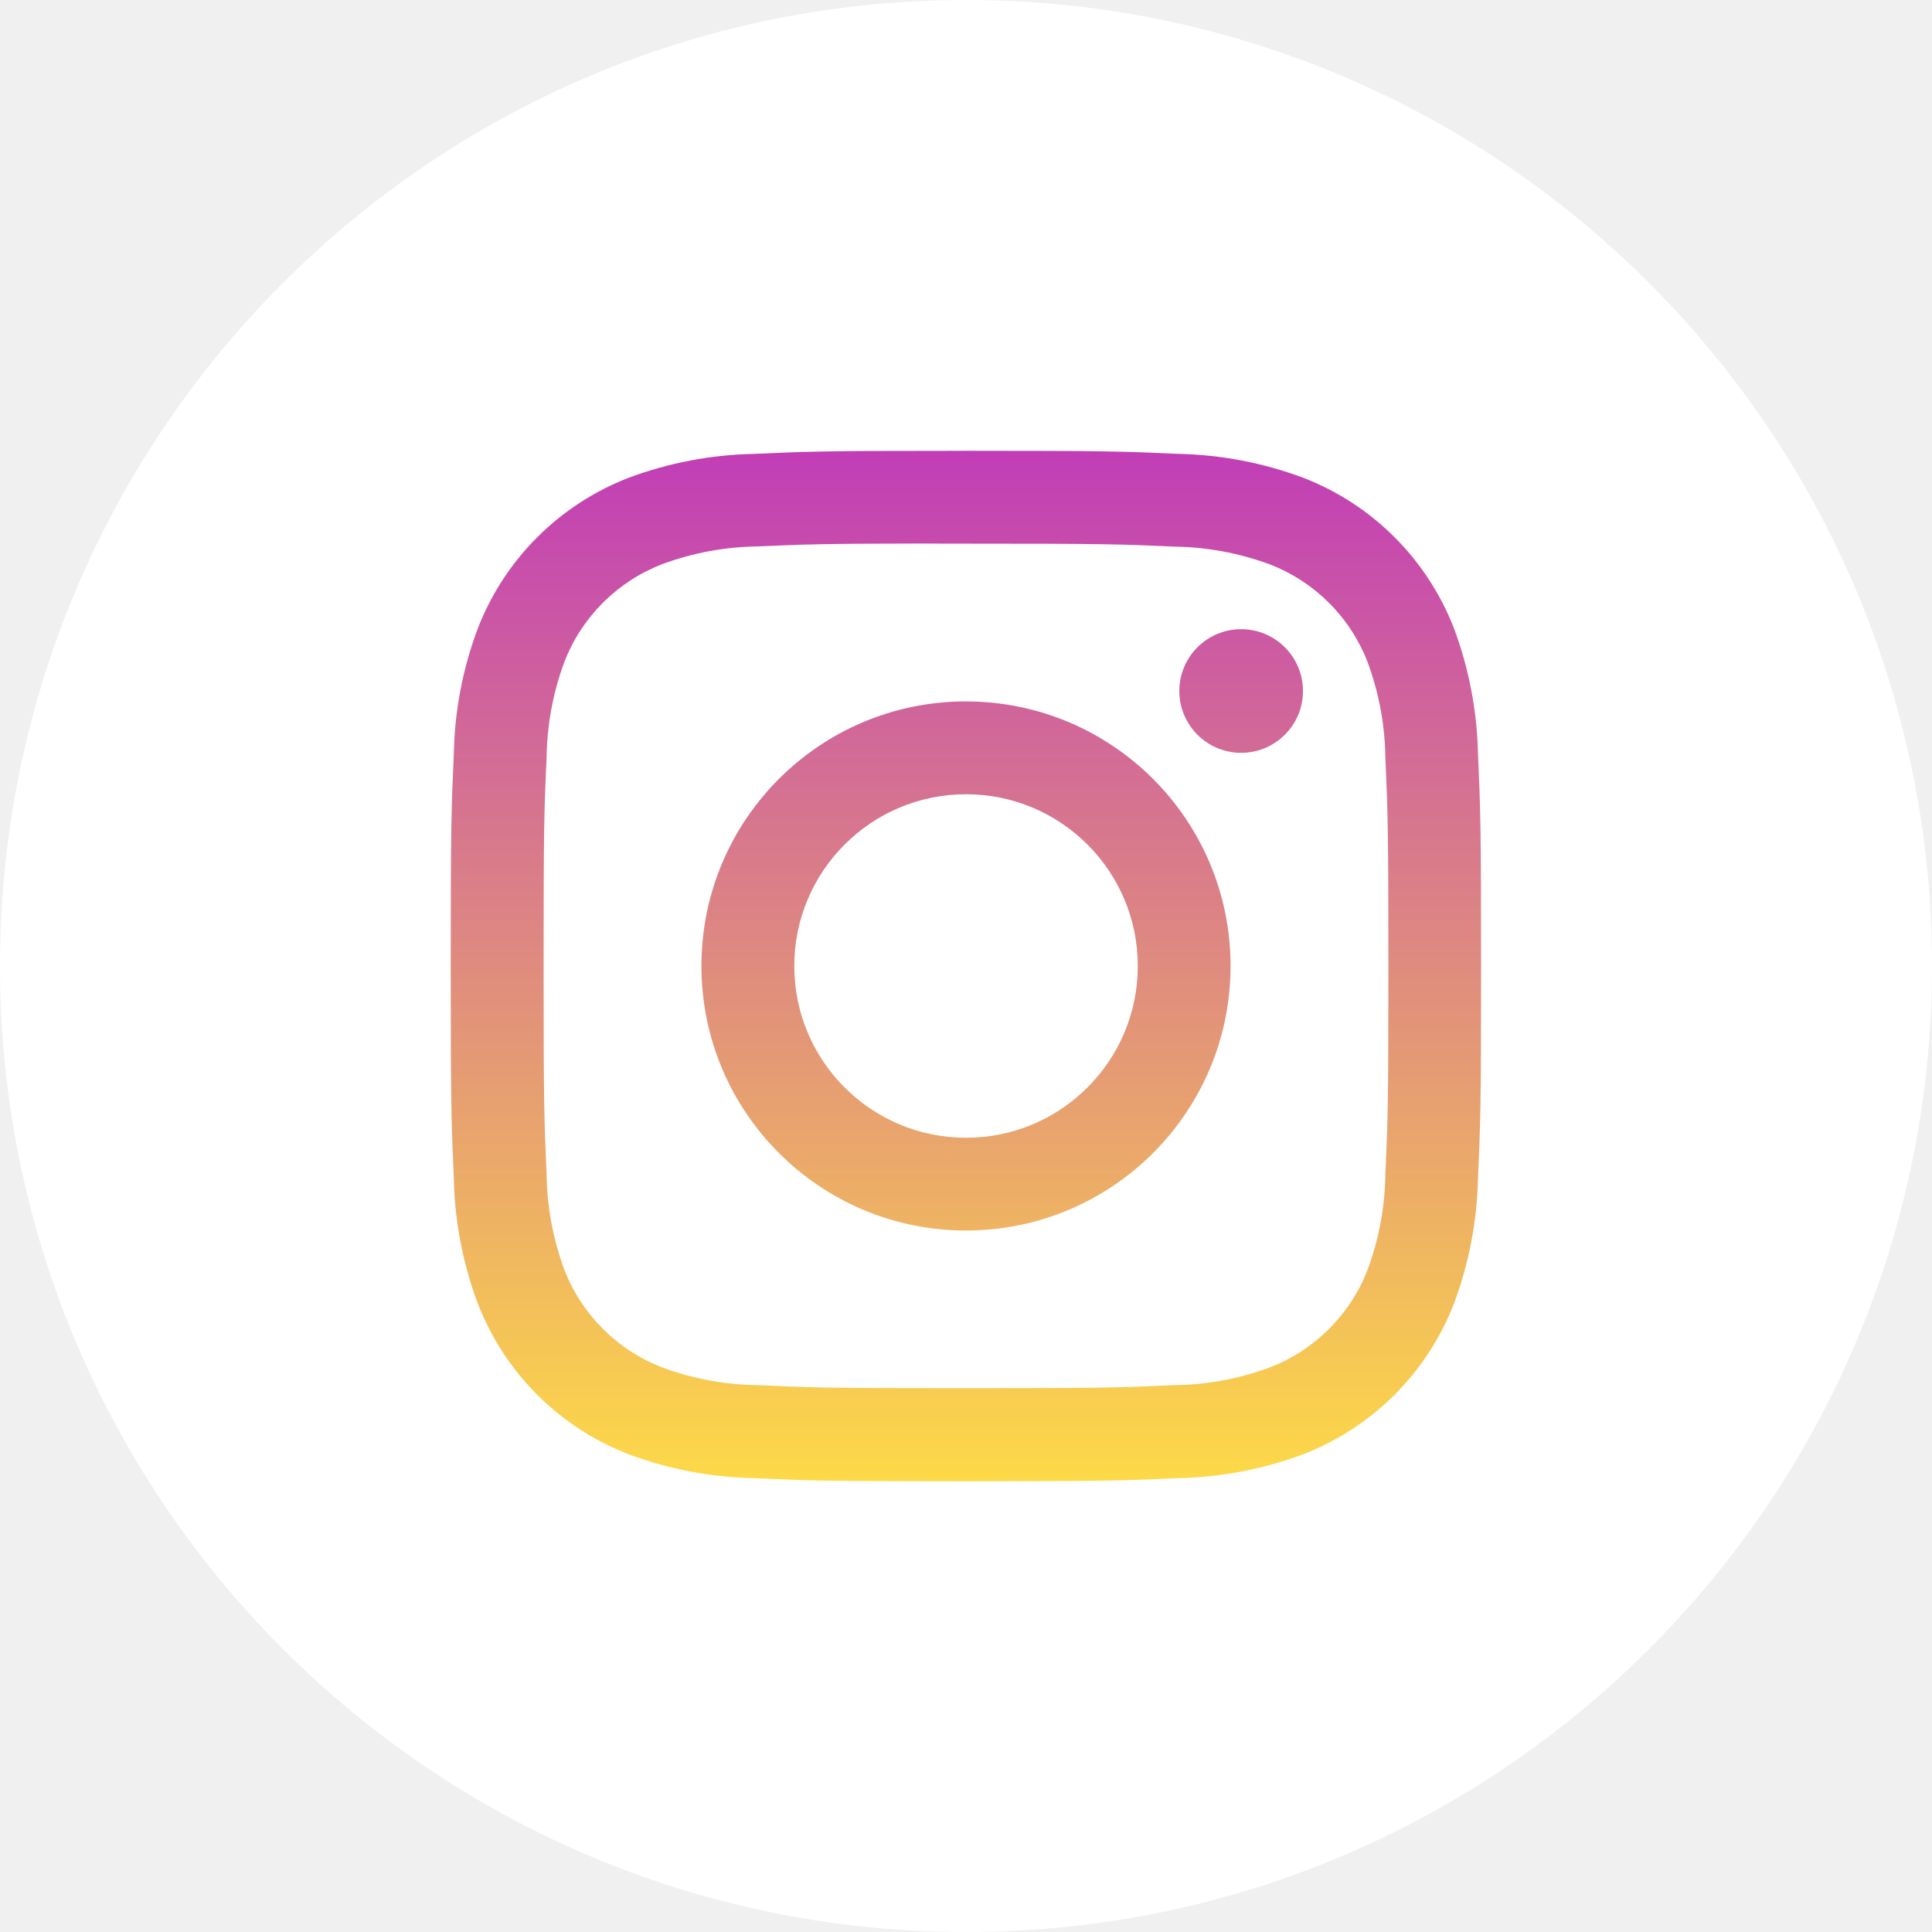
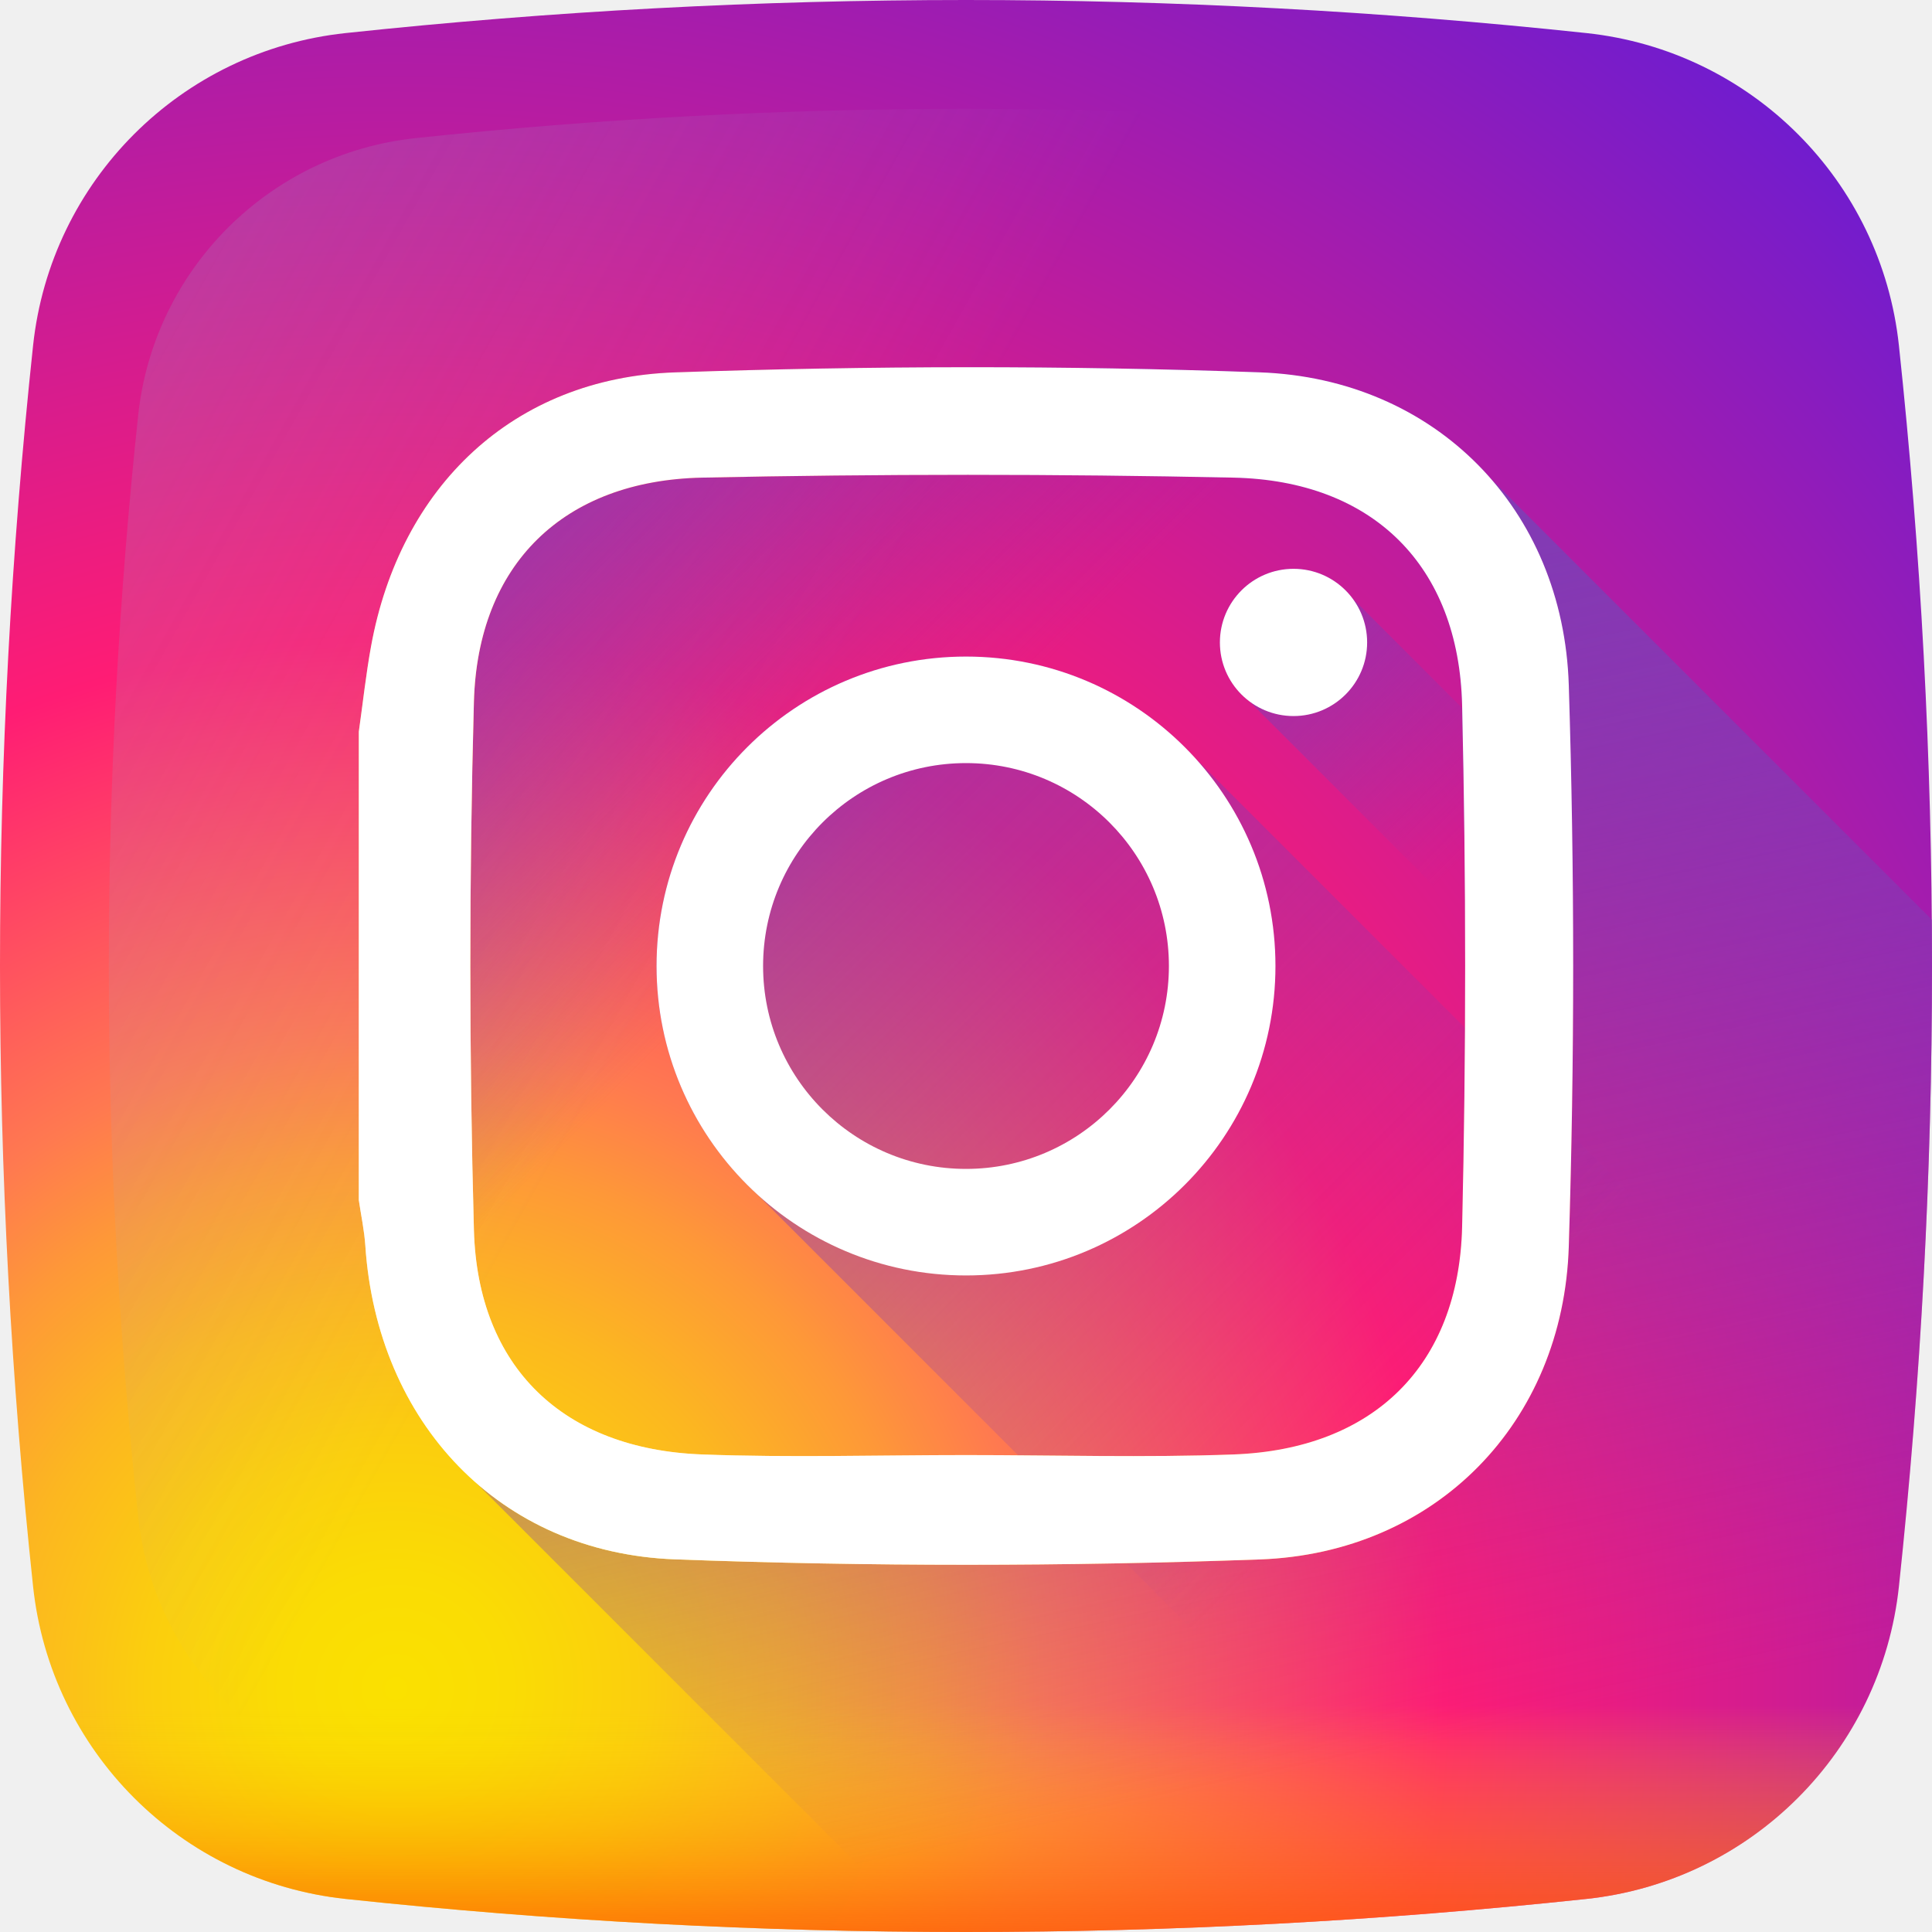
- <svg xmlns="http://www.w3.org/2000/svg" id="Instagram" width="48" height="48" viewBox="0 0 48 48">
-   <defs>
-     <linearGradient id="linear-gradient" x1="0.5" x2="0.5" y2="1" gradientUnits="objectBoundingBox">
-       <stop offset="0" stop-color="#c13db7" />
-       <stop offset="1" stop-color="#fdda47" />
-     </linearGradient>
-   </defs>
-   <path id="Path_27" data-name="Path 27" d="M0,24A24,24,0,1,1,24,48,24,24,0,0,1,0,24Z" fill="#fff" />
-   <g id="Group_13" data-name="Group 13">
-     <path id="Path_28" data-name="Path 28" d="M24,11.2c-3.476,0-3.913.015-5.278.077a9.392,9.392,0,0,0-3.107.595,6.548,6.548,0,0,0-3.745,3.743,9.35,9.35,0,0,0-.595,3.107c-.061,1.365-.077,1.8-.077,5.278s.016,3.911.077,5.277a9.407,9.407,0,0,0,.595,3.107,6.55,6.55,0,0,0,3.743,3.745,9.4,9.4,0,0,0,3.107.595c1.365.062,1.8.077,5.277.077s3.912-.015,5.277-.077a9.409,9.409,0,0,0,3.108-.595,6.558,6.558,0,0,0,3.743-3.745,9.486,9.486,0,0,0,.595-3.107c.061-1.365.077-1.8.077-5.277s-.016-3.913-.077-5.278a9.482,9.482,0,0,0-.595-3.107,6.549,6.549,0,0,0-3.744-3.744,9.422,9.422,0,0,0-3.109-.595c-1.365-.062-1.8-.077-5.277-.077Zm-.427,2.307H24c3.418,0,3.823.012,5.172.074a7.088,7.088,0,0,1,2.377.441,4.242,4.242,0,0,1,2.429,2.429,7.073,7.073,0,0,1,.441,2.376c.061,1.349.075,1.755.075,5.171s-.013,3.821-.075,5.171a7.081,7.081,0,0,1-.441,2.376,4.245,4.245,0,0,1-2.429,2.428,7.06,7.06,0,0,1-2.377.441c-1.349.061-1.755.075-5.172.075s-3.823-.013-5.172-.075a7.1,7.1,0,0,1-2.377-.441,4.241,4.241,0,0,1-2.43-2.429,7.072,7.072,0,0,1-.441-2.376c-.061-1.349-.074-1.755-.074-5.173s.012-3.821.074-5.171a7.085,7.085,0,0,1,.441-2.377,4.242,4.242,0,0,1,2.43-2.43,7.072,7.072,0,0,1,2.377-.441c1.181-.053,1.638-.069,4.024-.072v0ZM29.3,17.167a1.536,1.536,0,0,1,1.536-1.535h0A1.536,1.536,0,1,1,29.3,17.167Zm-5.3.259A6.573,6.573,0,1,0,30.573,24,6.574,6.574,0,0,0,24,17.427ZM28.268,24A4.267,4.267,0,1,0,24,28.267,4.267,4.267,0,0,0,28.268,24Z" fill-rule="evenodd" fill="url(#linear-gradient)" />
+ <svg xmlns="http://www.w3.org/2000/svg" xmlns:xlink="http://www.w3.org/1999/xlink" height="512pt" viewBox="0 0 512 512" width="512pt">
+   <radialGradient id="a" cx="104.957" cy="447.447" gradientUnits="userSpaceOnUse" r="564.646">
+     <stop offset="0" stop-color="#fae100" />
+     <stop offset=".054" stop-color="#fadc04" />
+     <stop offset=".117" stop-color="#fbce0e" />
+     <stop offset=".183" stop-color="#fcb720" />
+     <stop offset=".251" stop-color="#fe9838" />
+     <stop offset=".305" stop-color="#ff7950" />
+     <stop offset=".492" stop-color="#ff1c74" />
+     <stop offset="1" stop-color="#6c1cd1" />
+   </radialGradient>
+   <linearGradient id="b" gradientUnits="userSpaceOnUse" x1="196.373" x2="-671.016" y1="222.46" y2="-265.446">
+     <stop offset="0" stop-color="#a1b5d8" stop-opacity="0" />
+     <stop offset=".309" stop-color="#90a2bd" stop-opacity=".31" />
+     <stop offset=".755" stop-color="#7c8b9c" stop-opacity=".757" />
+     <stop offset="1" stop-color="#748290" />
+   </linearGradient>
+   <linearGradient id="c" gradientUnits="userSpaceOnUse" x1="256" x2="256" y1="451.966" y2="531.774">
+     <stop offset="0" stop-color="#fae100" stop-opacity="0" />
+     <stop offset=".307" stop-color="#fca800" stop-opacity=".306" />
+     <stop offset=".627" stop-color="#fe7300" stop-opacity=".627" />
+     <stop offset=".869" stop-color="#ff5200" stop-opacity=".867" />
+     <stop offset="1" stop-color="#ff4500" />
+   </linearGradient>
+   <linearGradient id="d">
+     <stop offset="0" stop-color="#833ab4" stop-opacity="0" />
+     <stop offset="1" stop-color="#833ab4" />
+   </linearGradient>
+   <linearGradient id="e" gradientUnits="userSpaceOnUse" x1="226.872" x2="100.161" xlink:href="#d" y1="226.148" y2="99.436" />
+   <linearGradient id="f" gradientUnits="userSpaceOnUse" x1="350.9" x2="287.656" xlink:href="#d" y1="468.287" y2="170.138" />
+   <linearGradient id="g" gradientUnits="userSpaceOnUse" x1="374.965" x2="120.941" xlink:href="#d" y1="374.965" y2="120.941" />
+   <linearGradient id="h" gradientUnits="userSpaceOnUse" x1="393.807" x2="309.806" xlink:href="#d" y1="221.263" y2="137.262" />
+   <linearGradient id="i" gradientUnits="userSpaceOnUse" x1="357.658" x2="150.543" y1="155.05" y2="362.165">
+     <stop offset="0" stop-color="#833ab4" />
+     <stop offset=".092" stop-color="#9c3495" />
+     <stop offset=".293" stop-color="#dc2546" />
+     <stop offset=".392" stop-color="#fd1d1d" />
+     <stop offset=".559" stop-color="#fc6831" />
+     <stop offset=".689" stop-color="#fc9b40" />
+     <stop offset=".752" stop-color="#fcaf45" />
+     <stop offset=".781" stop-color="#fdb750" />
+     <stop offset=".866" stop-color="#fecb6a" />
+     <stop offset=".942" stop-color="#ffd87a" />
+     <stop offset="1" stop-color="#ffdc80" />
+   </linearGradient>
+   <path d="m503.234 91.578c-4.66-43.664-39.145-78.156-82.812-82.812-109.508-11.688-219.336-11.688-328.84 0-43.668 4.66-78.156 39.148-82.816 82.812-11.688 109.504-11.688 219.336 0 328.84 4.66 43.668 39.148 78.156 82.812 82.816 109.504 11.688 219.336 11.688 328.844 0 43.668-4.66 78.152-39.148 82.812-82.816 11.688-109.504 11.688-219.332 0-328.84zm0 0" fill="url(#a)" />
+   <path d="m475.387 110.098c-4.133-38.746-34.734-69.352-73.484-73.488-97.172-10.367-194.633-10.367-291.805 0-38.746 4.137-69.352 34.742-73.488 73.488-10.367 97.172-10.367 194.633 0 291.801 4.137 38.75 34.742 69.355 73.488 73.488 97.172 10.371 194.633 10.371 291.801 0 38.75-4.133 69.355-34.738 73.488-73.488 10.371-97.168 10.371-194.629 0-291.801zm0 0" fill="url(#b)" />
+   <path d="m7.672 409.805c.352 3.539.715 7.078 1.094 10.617 4.66 43.664 39.148 78.152 82.816 82.812 109.504 11.688 219.336 11.688 328.84 0 43.668-4.66 78.152-39.148 82.812-82.812.379-3.539.742-7.078 1.098-10.617zm0 0" fill="url(#c)" />
+   <path d="m503.234 420.418c6.281-58.84 9.18-117.773 8.711-176.699l-117.031-117.031c-14.621-16.691-35.977-27.109-61.07-28.012-51.605-1.859-103.375-1.766-154.988.008-42.867 1.477-72.844 30.289-80.531 72.637-1.355 7.477-2.168 15.051-3.234 22.582v124.148c.59 4.023 1.457 8.027 1.727 12.074 1.719 25.758 12.305 47.82 29.254 62.746l119.094 119.09c58.445.41 116.895-2.496 175.258-8.727 43.668-4.66 78.152-39.148 82.812-82.816zm0 0" fill="url(#e)" />
+   <path d="m503.234 420.422c-4.656 43.66-39.152 78.156-82.812 82.812-58.355 6.227-116.816 9.137-175.254 8.727l-118.914-118.914c13.785 12.066 31.754 19.414 52.605 20.199 51.602 1.938 103.383 1.887 154.984.027 46.672-1.688 80.445-36.23 81.902-82.902 1.555-49.555 1.555-99.238 0-148.793-.664-21.531-8.223-40.477-20.754-54.812l116.957 116.957c.461 58.918-2.438 117.859-8.715 176.699zm0 0" fill="url(#f)" />
+   <path d="m316.414 200.559c-14.992-16.324-36.504-26.566-60.414-26.566-45.289 0-82.008 36.719-82.008 82.008 0 23.91 10.242 45.422 26.566 60.414l189.738 189.738c10.043-.875 20.086-1.848 30.121-2.918 43.668-4.66 78.156-39.148 82.816-82.816 1.07-10.035 2.043-20.078 2.918-30.121zm0 0" fill="url(#g)" />
+   <path d="m511.008 311.152-152.703-152.699c-3.562-4.676-9.176-7.711-15.508-7.711-10.773 0-19.512 8.734-19.512 19.512 0 6.332 3.035 11.945 7.711 15.508l177.281 177.285c1.203-17.293 2.113-34.594 2.73-51.895zm0 0" fill="url(#h)" />
+   <path d="m95.09 193.902c1.066-7.531 1.879-15.105 3.234-22.582 7.684-42.348 37.664-71.16 80.531-72.637 51.613-1.773 103.383-1.867 154.988-.008 46.656 1.68 80.445 36.227 81.902 82.898 1.551 49.559 1.551 99.238 0 148.797-1.457 46.672-35.234 81.215-81.898 82.898-51.605 1.863-103.387 1.91-154.988-.027-46.664-1.754-78.922-36.379-82.043-83.121-.27-4.043-1.137-8.051-1.727-12.074 0-41.383 0-82.766 0-124.145zm160.953 191.707c23.617 0 47.258.707 70.844-.164 36.98-1.371 59.727-23.441 60.59-60.387 1.07-46.035 1.07-92.133 0-138.172-.863-36.938-23.625-59.523-60.59-60.309-46.918-.992-93.887-.984-140.805 0-36.684.77-59.496 22.898-60.492 59.43-1.266 46.617-1.266 93.316 0 139.934.996 36.527 23.809 58.145 60.496 59.504 23.289.867 46.637.164 69.957.164zm0 0" fill="url(#i)" />
+   <g fill="#fff">
+     <path d="m95.09 193.902c1.066-7.531 1.879-15.105 3.234-22.582 7.684-42.348 37.664-71.16 80.531-72.637 51.613-1.773 103.383-1.867 154.988-.008 46.656 1.68 80.445 36.227 81.902 82.898 1.551 49.559 1.551 99.238 0 148.797-1.457 46.672-35.234 81.215-81.898 82.898-51.605 1.863-103.387 1.91-154.988-.027-46.664-1.754-78.922-36.379-82.043-83.121-.27-4.043-1.137-8.051-1.727-12.074 0-41.383 0-82.766 0-124.145zm160.953 191.707c23.617 0 47.258.707 70.844-.164 36.98-1.371 59.727-23.441 60.59-60.387 1.07-46.035 1.07-92.133 0-138.172-.863-36.938-23.625-59.523-60.59-60.309-46.918-.992-93.887-.984-140.805 0-36.684.77-59.496 22.898-60.492 59.43-1.266 46.617-1.266 93.316 0 139.934.996 36.527 23.809 58.145 60.496 59.504 23.289.867 46.637.164 69.957.164zm0 0" />
+     <path d="m256 173.996c-45.289 0-82.008 36.715-82.008 82.004 0 45.293 36.719 82.008 82.008 82.008 45.293 0 82.008-36.715 82.008-82.008 0-45.289-36.715-82.004-82.008-82.004zm0 135.777c-29.699 0-53.773-24.074-53.773-53.773s24.074-53.773 53.773-53.773 53.773 24.074 53.773 53.773-24.074 53.773-53.773 53.773zm0 0" />
+     <path d="m362.305 170.254c0 10.773-8.734 19.508-19.508 19.508s-19.512-8.734-19.512-19.508c0-10.777 8.738-19.512 19.512-19.512s19.508 8.734 19.508 19.512zm0 0" />
  </g>
</svg>
